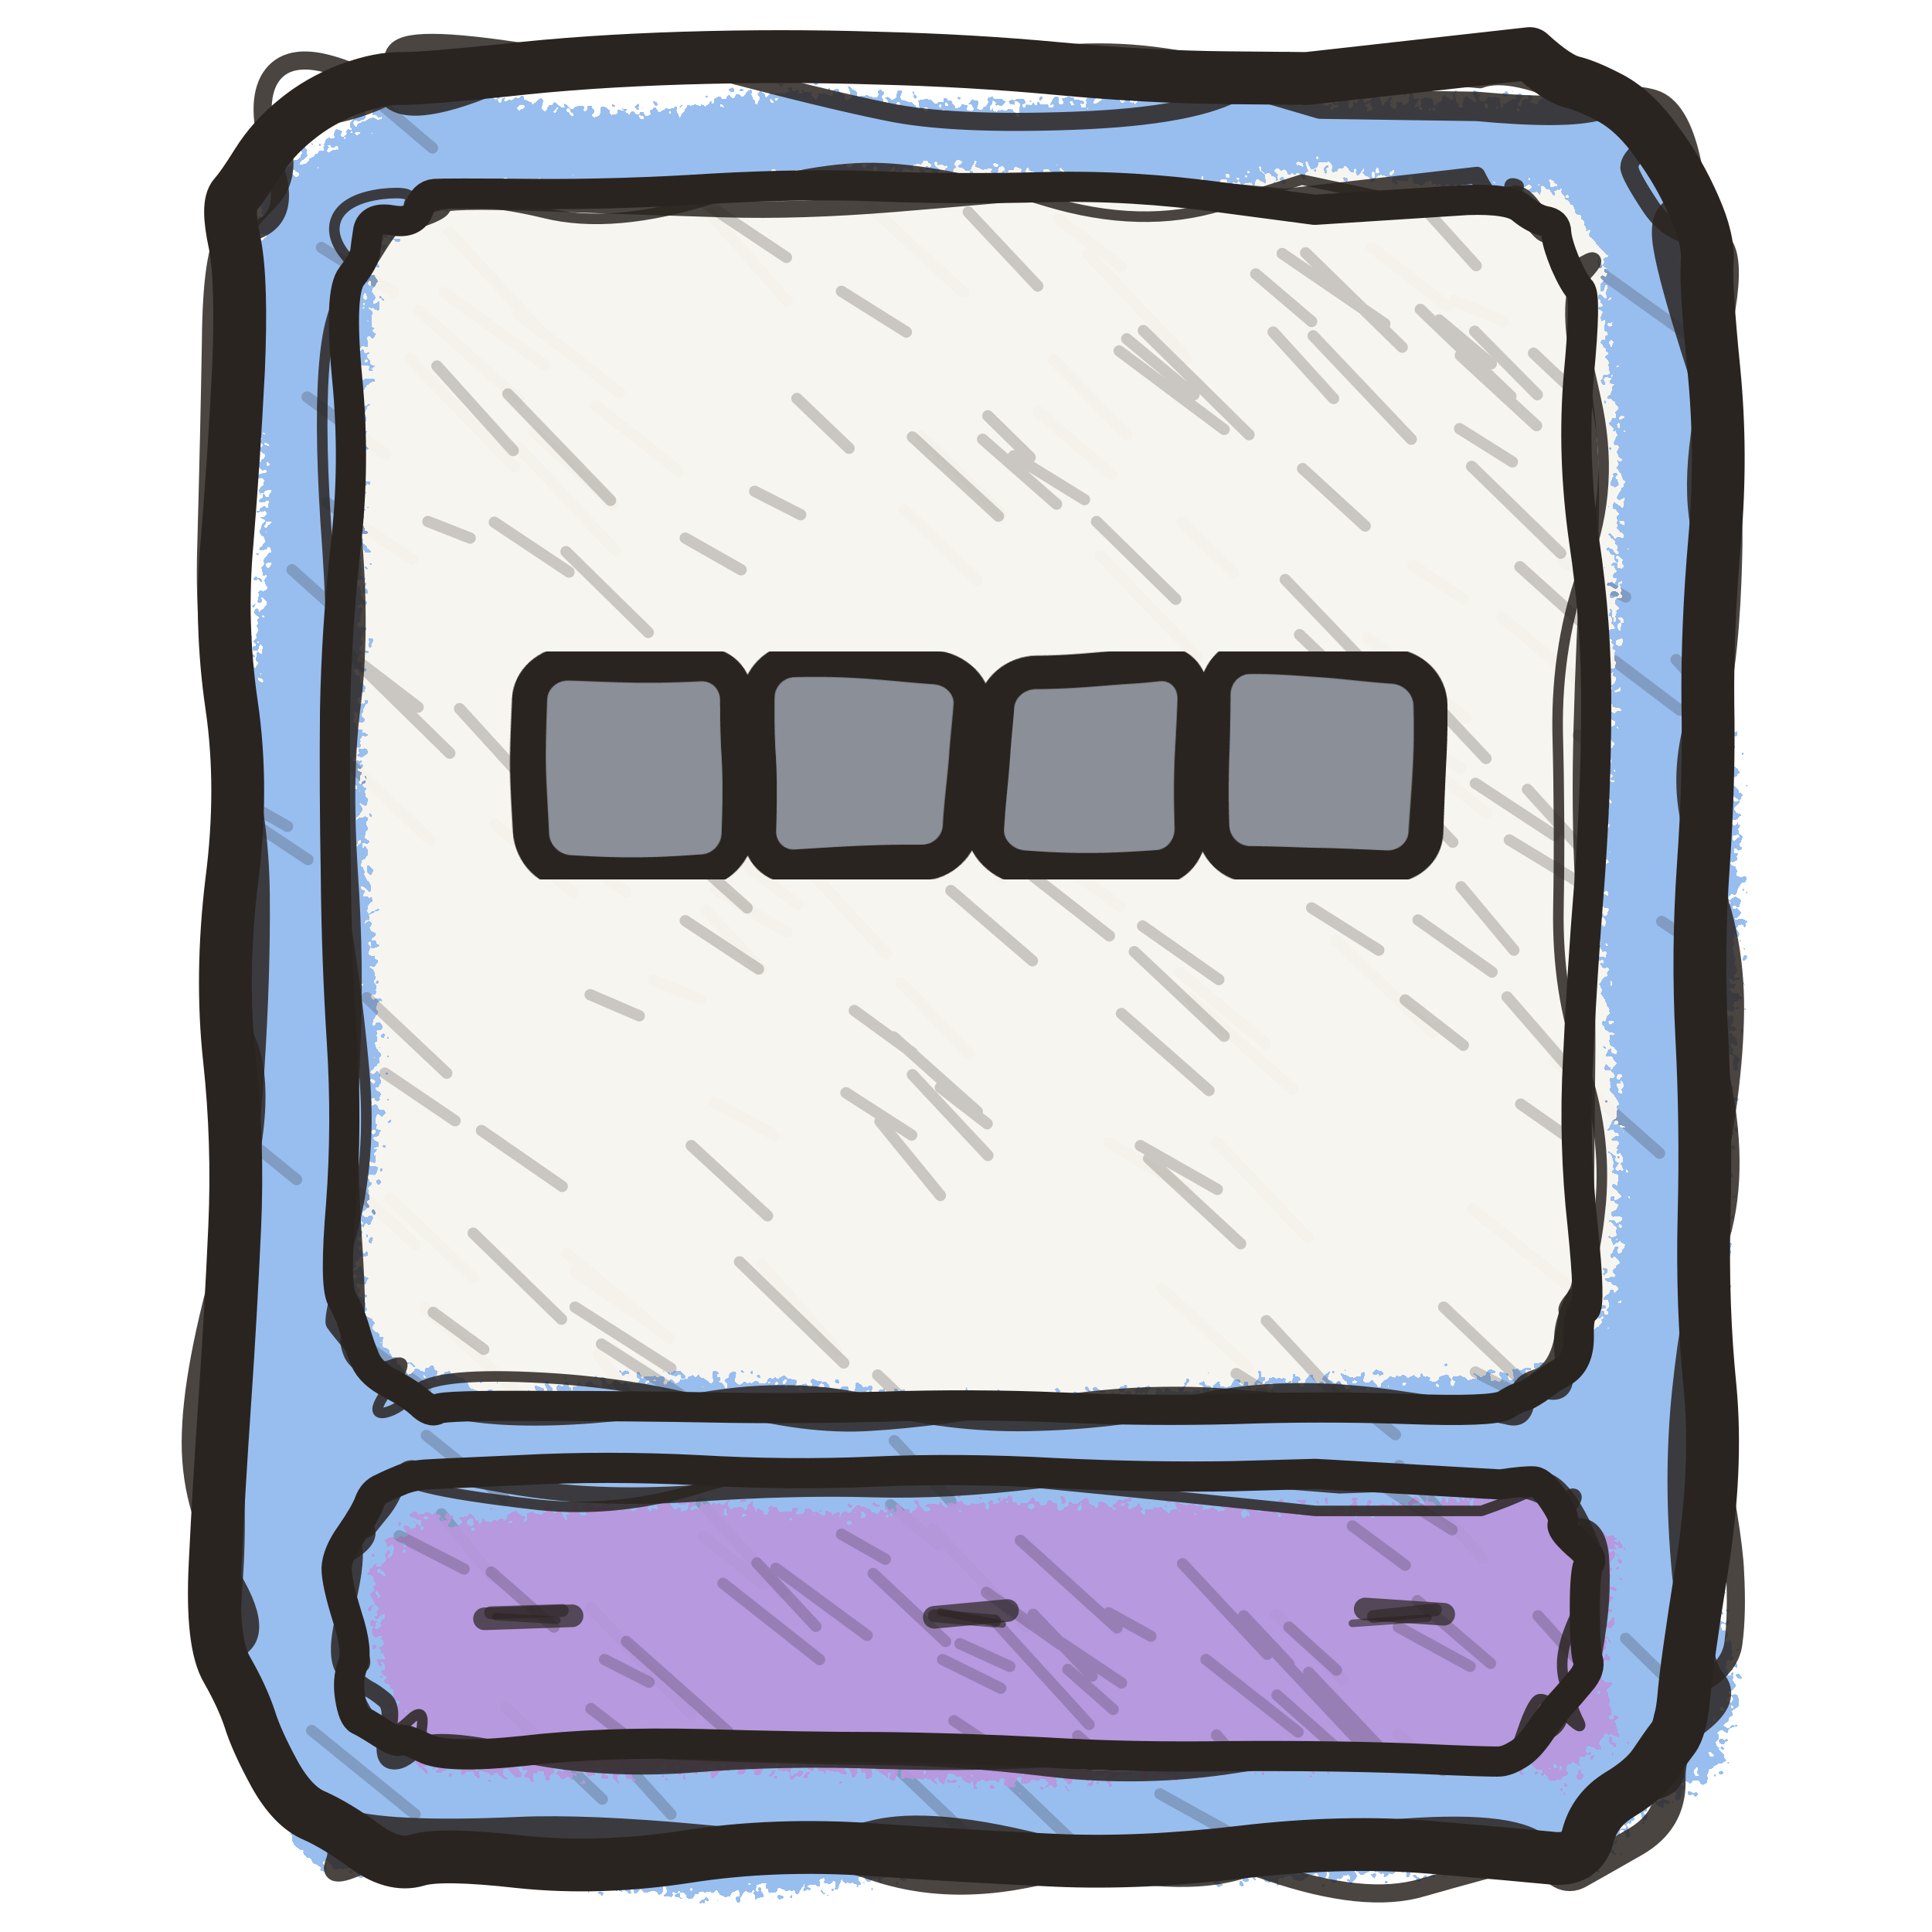
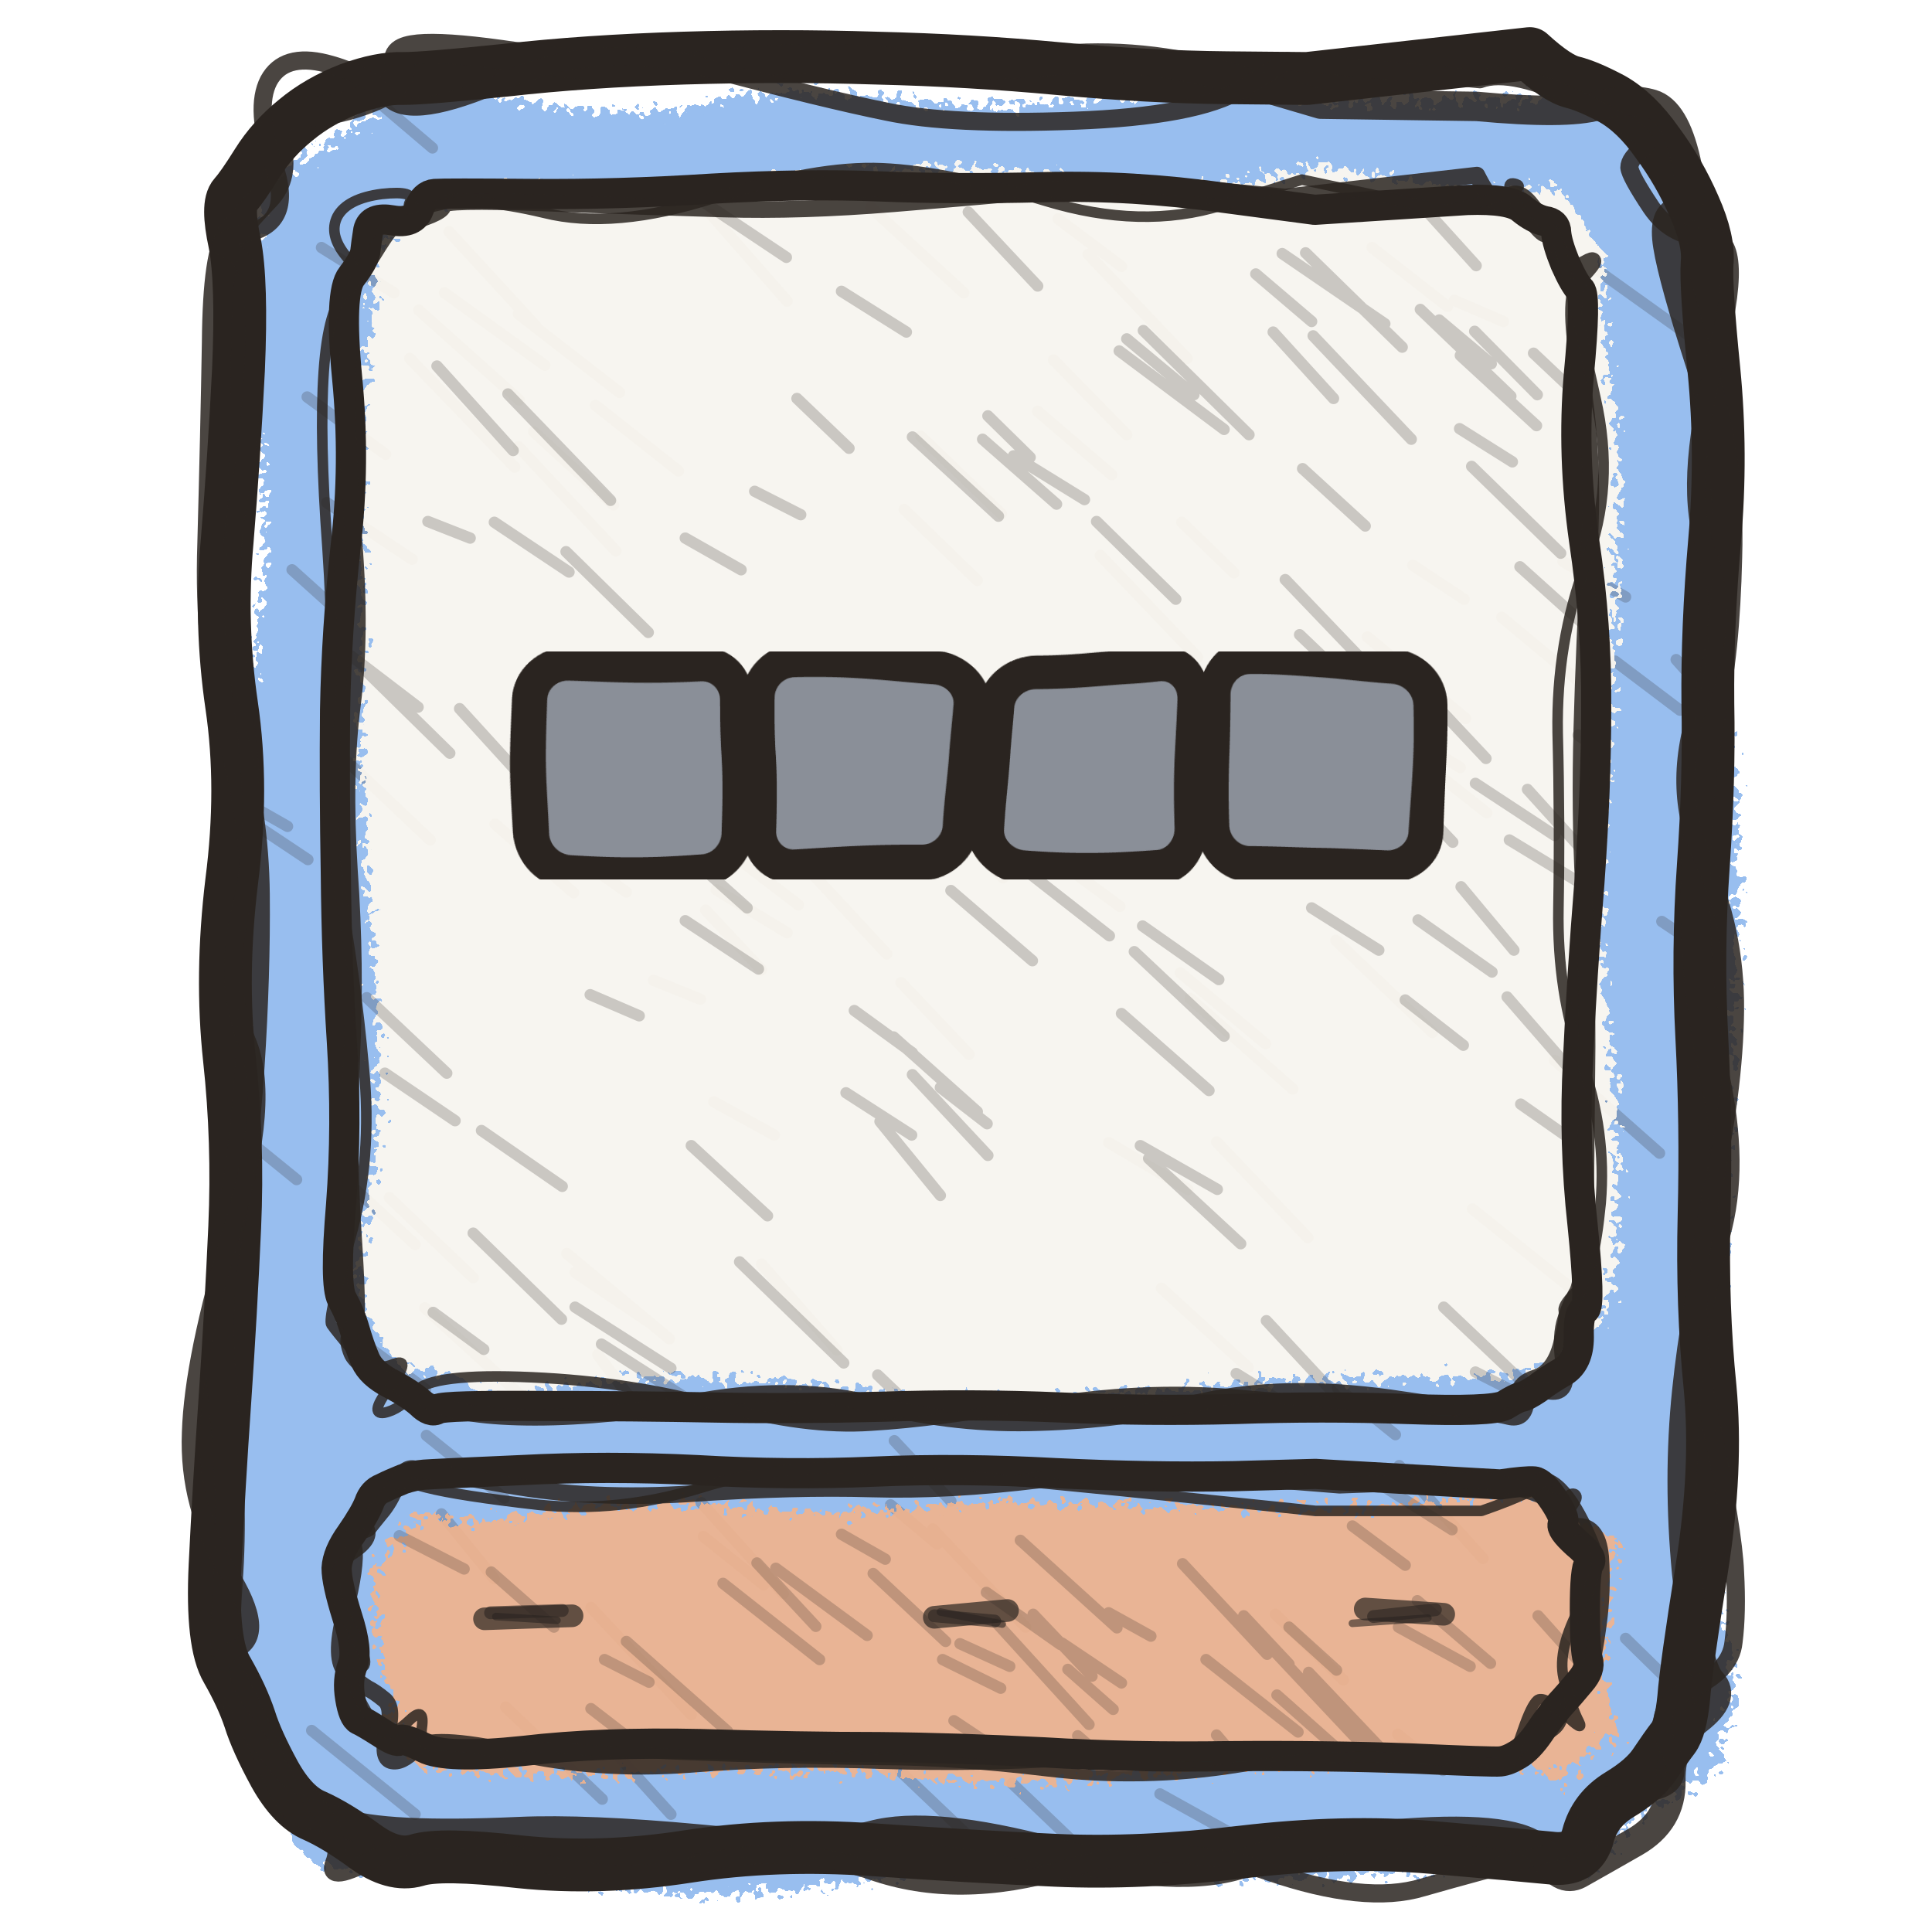
<svg xmlns="http://www.w3.org/2000/svg" viewBox="0 0 256 256" width="256" height="256">
  <defs>
    <filter id="lw" x="-5%" y="-5%" width="110%" height="110%">
      <feTurbulence type="fractalNoise" baseFrequency="0.04" numOctaves="1" seed="2" />
      <feDisplacementMap in="SourceGraphic" scale="4" />
    </filter>
    <filter id="crayon" x="-5%" y="-5%" width="110%" height="110%">
      <feTurbulence type="fractalNoise" baseFrequency="0.9" numOctaves="2" seed="3" result="n" />
      <feDisplacementMap in="SourceGraphic" in2="n" scale="5" />
      <feComponentTransfer>
        <feFuncA type="discrete" tableValues="0 .85 1 1" />
      </feComponentTransfer>
    </filter>
    <filter id="paper">
      <feTurbulence type="fractalNoise" baseFrequency="0.04" numOctaves="3" seed="9" />
      <feColorMatrix values="0 0 0 0 .55  0 0 0 0 .45  0 0 0 0 .3  0 0 0 .22 0" />
    </filter>
  </defs>
  <path d="M198.7 10.4 Q205.0 9.6 208.1 10.9 Q211.2 12.1 213.9 15.3 Q216.6 18.4 219.0 21.8 Q221.3 25.2 222.2 27.7 Q223.1 30.2 224.6 31.7 Q226.2 33.3 225.6 44.9 Q224.9 56.5 225.3 68.4 Q225.8 80.2 227.2 92.2 Q228.6 104.1 228.5 114.4 Q228.5 124.7 227.7 137.2 Q226.9 149.6 226.6 162.8 Q226.3 176.1 225.0 188.2 Q223.6 200.3 226.2 210.5 Q228.8 220.7 227.5 224.8 Q226.2 228.8 226.0 230.6 Q225.8 232.5 220.8 234.5 Q215.8 236.5 213.9 238.8 Q212.0 241.1 209.9 244.1 Q207.7 247.1 205.2 245.1 Q202.7 243.2 190.8 244.7 Q178.9 246.1 164.2 246.2 Q149.5 246.3 137.9 245.2 Q126.2 244.0 114.9 246.1 Q103.5 248.1 92.1 248.4 Q80.7 248.6 68.2 245.6 Q55.7 242.7 52.8 243.6 Q49.9 244.6 44.9 245.0 Q39.9 245.5 37.6 241.9 Q35.4 238.3 36.0 237.0 Q36.6 235.6 34.3 230.2 Q32.1 224.8 29.8 222.9 Q27.5 221.0 27.9 208.9 Q28.3 196.8 28.1 185.3 Q27.9 173.7 27.7 161.1 Q27.6 148.5 29.8 139.8 Q32.1 131.1 29.5 119.0 Q27.0 106.9 30.1 92.9 Q33.2 78.9 33.3 67.7 Q33.4 56.5 31.0 45.3 Q28.5 34.2 30.6 32.6 Q32.7 31.1 32.7 25.5 Q32.8 19.8 34.1 20.1 Q35.4 20.3 40.6 17.0 Q45.8 13.6 47.4 12.0 Q49.0 10.3 50.8 9.3 Q52.6 8.2 67.9 10.8 Q83.1 13.4 92.2 10.9 Q101.3 8.4 115.9 10.3 Q130.5 12.3 141.7 10.5 Q152.9 8.7 163.6 9.8 L174.4 10.9Z" fill="#8fb8ee" stroke="none" opacity="0.92" transform="translate(1.8 2.7)" filter="url(#crayon)" />
-   <clipPath id="cl87328_1">
+   <clipPath id="cl70896_1">
    <path d="M200.0 10.0 Q206.7 10.9 209.9 12.2 Q213.0 13.5 215.7 15.5 Q218.4 17.6 220.5 20.3 Q222.5 23.0 223.8 26.1 Q225.1 29.3 225.6 32.6 Q226.0 36.0 226.0 59.0 Q226.0 82.0 226.0 105.0 Q226.0 128.0 226.0 151.0 Q226.0 174.0 226.0 197.0 Q226.0 220.0 225.6 223.4 Q225.1 226.7 223.8 229.9 Q222.5 233.0 220.5 235.7 Q218.4 238.4 215.7 240.5 Q213.0 242.5 209.9 243.8 Q206.7 245.1 203.4 245.6 Q200.0 246.0 176.0 246.0 Q152.0 246.0 128.0 246.0 Q104.0 246.0 80.0 246.0 Q56.0 246.0 52.6 245.6 Q49.3 245.1 46.1 243.8 Q43.0 242.5 40.3 240.5 Q37.6 238.4 35.5 235.7 Q33.5 233.0 32.2 229.9 Q30.9 226.7 30.4 223.4 Q30.0 220.0 30.0 197.0 Q30.0 174.0 30.0 151.0 Q30.0 128.0 30.0 105.0 Q30.0 82.0 30.0 59.0 Q30.0 36.0 30.4 32.6 Q30.9 29.3 32.2 26.1 Q33.5 23.0 35.5 20.3 Q37.6 17.6 40.3 15.5 Q43.0 13.5 46.1 12.2 Q49.3 10.9 52.6 10.4 Q56.0 10.0 80.0 10.0 Q104.0 10.0 128.0 10.0 L152.0 10.0Z" />
  </clipPath>
-   <path d="M76.0 113.2 l7.0 5.0 M46.0 10.0 l11.3 9.6 M195.1 160.2 l13.6 10.9 M79.2 179.5 l5.7 7.6 M135.4 88.5 l7.0 4.3 M68.7 59.2 l12.9 13.8 M70.7 57.2 l10.6 9.7 M169.0 213.9 l9.0 8.7 M78.3 213.0 l13.3 14.2 M215.4 217.1 l10.1 9.9 M81.3 232.0 l7.6 8.4 M67.0 226.2 l12.8 12.2 M146.9 151.4 l10.5 6.2 M38.7 75.5 l6.0 5.4 M75.1 166.1 l13.6 11.3 M94.3 111.1 l11.5 8.8 M199.0 81.8 l10.7 8.9 M40.7 52.6 l10.4 7.6 M145.8 73.6 l12.9 13.5 M192.7 39.8 l6.5 2.8 M42.6 32.8 l9.6 6.0 M92.9 199.1 l10.9 12.1 M119.3 234.7 l12.3 11.7 M100.9 167.5 l10.0 11.4 M78.9 53.7 l11.0 8.7 M59.5 30.7 l11.5 12.5 M86.6 129.9 l6.2 2.5 M177.0 124.6 l12.8 12.2 M54.3 47.5 l13.9 14.4 M58.9 38.8 l13.3 9.6 M94.9 117.9 l9.4 5.7 M137.5 54.5 l9.8 8.4 M41.3 229.3 l13.7 11.1 M119.4 130.2 l9.0 9.5 M123.6 202.6 l12.3 13.0 M58.5 200.6 l7.0 8.6 M206.0 140.5 l13.9 12.3 M139.6 47.7 l9.7 9.9 M56.5 190.2 l10.3 8.3 M187.2 74.9 l6.8 4.5 M185.2 229.8 l6.0 4.8 M68.7 41.6 l13.4 10.4 M217.2 234.2 l13.7 14.1 M30.2 105.0 l7.9 4.5 M222.1 87.4 l10.7 12.0 M118.0 199.4 l6.2 5.2 M144.2 33.7 l13.1 13.8 M187.0 97.8 l6.5 3.9 M56.3 173.3 l12.7 11.6 M31.3 149.8 l8.0 6.5 M139.7 113.7 l8.7 6.4 M119.8 102.8 l13.1 13.5 M115.4 27.5 l12.3 11.3 M94.2 28.4 l10.1 11.5 M55.5 41.1 l13.3 11.9 M214.2 238.9 l8.5 6.7 M107.2 115.3 l10.3 11.1 M153.7 237.7 l9.0 5.0 M207.1 74.4 l8.3 4.7 M94.6 146.0 l8.0 4.4 M211.8 35.9 l13.0 9.3 M119.8 67.5 l9.7 9.4 M87.0 89.2 l11.0 9.4 M181.8 32.8 l10.0 7.8 M122.0 57.8 l10.7 10.3 M34.5 109.7 l6.3 4.2 M43.3 66.6 l11.3 7.5 M188.0 100.6 l9.0 7.1 M51.6 158.7 l11.1 10.6 M45.9 100.8 l11.1 10.5 M65.6 109.2 l10.4 9.1 M118.5 190.9 l7.5 8.0 M134.1 236.3 l13.9 13.3 M140.2 29.0 l8.4 6.3 M76.2 168.6 l10.1 6.8 M181.2 84.4 l13.0 10.8 M225.8 90.4 l5.6 2.5 M157.7 132.3 l13.6 12.0 M214.0 87.6 l8.6 6.5 M177.2 183.9 l7.7 6.2 M93.2 203.6 l8.0 6.4 M161.2 151.3 l12.1 12.7 M156.4 128.9 l11.3 9.4 M47.2 157.7 l7.8 7.2 M93.5 120.6 l7.4 7.9 M46.4 176.7 l10.0 7.4 M220.2 122.1 l8.8 5.9 M156.6 69.2 l6.9 6.7 M153.9 170.7 l11.5 10.5 M185.4 194.2 l11.1 12.3" fill="none" stroke="#2a2420" stroke-width="1.5" stroke-linecap="round" opacity="0.22" clip-path="url(#cl87328_1)" />
+   <path d="M76.0 113.2 l7.0 5.0 M46.0 10.0 l11.3 9.6 M195.1 160.2 l13.6 10.9 M79.2 179.5 l5.7 7.6 M135.4 88.5 l7.0 4.3 M68.7 59.2 l12.9 13.8 M70.7 57.2 l10.6 9.7 M169.0 213.9 l9.0 8.7 M78.3 213.0 l13.3 14.2 M215.4 217.1 l10.1 9.9 M81.3 232.0 l7.6 8.4 M67.0 226.2 l12.8 12.2 M146.9 151.4 l10.5 6.2 M38.7 75.5 l6.0 5.4 M75.1 166.1 l13.6 11.3 M94.3 111.1 l11.5 8.8 M199.0 81.8 l10.7 8.9 M40.7 52.6 l10.4 7.6 M145.8 73.6 l12.9 13.5 M192.7 39.8 l6.5 2.8 M42.6 32.8 l9.6 6.0 M92.9 199.1 l10.9 12.1 M119.3 234.7 l12.3 11.7 M100.9 167.5 l10.0 11.4 M78.9 53.7 l11.0 8.7 M59.5 30.7 l11.5 12.5 M86.6 129.9 l6.2 2.5 M177.0 124.6 l12.8 12.2 M54.3 47.5 l13.9 14.4 M58.9 38.8 l13.3 9.6 M94.9 117.9 l9.4 5.7 M137.5 54.5 l9.8 8.4 M41.3 229.3 l13.7 11.1 M119.4 130.2 l9.0 9.5 M123.6 202.6 l12.3 13.0 M58.5 200.6 l7.0 8.6 M206.0 140.5 l13.9 12.3 M139.6 47.7 l9.7 9.9 M56.5 190.2 l10.3 8.3 M187.2 74.9 l6.8 4.5 M185.2 229.8 l6.0 4.8 M68.7 41.6 l13.4 10.4 M217.2 234.2 l13.7 14.1 M30.2 105.0 l7.9 4.5 M222.1 87.4 l10.7 12.0 M118.0 199.4 l6.2 5.2 M144.2 33.7 l13.1 13.8 M187.0 97.8 l6.5 3.9 M56.3 173.3 l12.7 11.6 M31.3 149.8 l8.0 6.5 M139.7 113.7 l8.7 6.4 M119.8 102.8 l13.1 13.5 M115.4 27.5 l12.3 11.3 M94.2 28.4 l10.1 11.5 M55.5 41.1 l13.3 11.9 M214.2 238.9 l8.5 6.7 M107.2 115.3 l10.3 11.1 M153.7 237.7 l9.0 5.0 M207.1 74.4 l8.3 4.7 M94.6 146.0 l8.0 4.4 M211.8 35.9 l13.0 9.3 M119.8 67.5 l9.7 9.4 M87.0 89.2 l11.0 9.4 M181.8 32.8 l10.0 7.8 M122.0 57.8 l10.7 10.3 M34.5 109.7 l6.3 4.2 M43.3 66.6 l11.3 7.5 M188.0 100.6 l9.0 7.1 M51.6 158.7 l11.1 10.6 M45.9 100.8 l11.1 10.5 M65.6 109.2 l10.4 9.1 M118.5 190.9 l7.5 8.0 M134.1 236.3 l13.9 13.3 M140.2 29.0 l8.4 6.3 M76.2 168.6 l10.1 6.8 M181.2 84.4 l13.0 10.8 M225.8 90.4 l5.6 2.5 M157.7 132.3 l13.6 12.0 M214.0 87.6 l8.6 6.5 M177.2 183.9 l7.7 6.2 M93.2 203.6 l8.0 6.4 M161.2 151.3 l12.1 12.7 M156.4 128.9 l11.3 9.4 M47.2 157.7 l7.8 7.2 M93.5 120.6 l7.4 7.9 M46.4 176.7 l10.0 7.4 M220.2 122.1 l8.8 5.9 M156.6 69.2 l6.9 6.7 M153.9 170.7 l11.5 10.5 M185.4 194.2 l11.1 12.3" fill="none" stroke="#2a2420" stroke-width="1.5" stroke-linecap="round" opacity="0.22" clip-path="url(#cl70896_1)" />
  <path d="M202.7 7.1 Q206.3 10.4 208.4 10.9 Q210.4 11.4 213.6 13.1 Q216.8 14.9 219.6 18.9 Q222.5 22.8 224.5 27.4 Q226.5 31.9 226.2 34.9 Q226.0 38.0 227.1 49.0 Q228.2 60.1 227.2 71.6 Q226.2 83.1 226.3 93.2 Q226.5 103.3 225.7 114.7 Q224.9 126.1 225.5 137.5 Q226.1 148.9 225.8 161.0 Q225.5 173.1 226.6 183.9 Q227.6 194.6 225.5 207.8 Q223.4 221.0 223.1 225.0 Q222.7 229.0 221.7 230.3 Q220.7 231.6 219.3 233.7 Q217.9 235.8 214.6 237.8 Q211.3 239.8 210.4 243.3 Q209.5 246.7 205.5 246.2 Q201.5 245.8 189.8 244.8 Q178.2 243.8 164.6 245.4 Q151.1 247.0 139.9 246.5 Q128.7 246.0 115.7 245.1 Q102.7 244.2 91.1 246.0 Q79.5 247.8 68.9 246.7 Q58.3 245.5 55.2 246.5 Q52.1 247.4 48.3 244.6 Q44.6 241.9 41.7 240.6 Q38.8 239.4 36.4 235.1 Q34.0 230.7 33.1 227.8 Q32.1 224.8 30.1 221.3 Q28.0 217.8 28.5 207.4 Q29.0 197.1 29.8 185.5 Q30.6 173.8 31.1 162.6 Q31.6 151.3 30.4 140.3 Q29.2 129.2 30.7 116.8 Q32.3 104.4 30.7 93.5 Q29.1 82.6 30.1 71.7 Q31.0 60.8 31.6 49.0 Q32.1 37.3 31.1 32.2 Q30.0 27.1 31.1 25.9 Q32.1 24.8 34.1 21.6 Q36.1 18.4 39.2 15.9 Q42.2 13.4 46.3 11.8 Q50.4 10.3 53.4 10.4 Q56.4 10.4 67.0 9.3 Q77.6 8.1 90.6 7.7 Q103.6 7.3 116.1 7.7 Q128.6 8.0 140.3 9.1 Q152.1 10.2 162.6 10.3 L173.2 10.4Z" fill="none" stroke="#2a2420" stroke-width="7.0" stroke-linecap="round" stroke-linejoin="round" opacity="1" />
  <path d="M195.7 14.1 Q207.6 15.2 211.7 14.0 Q215.9 12.9 218.9 13.8 Q221.9 14.7 223.4 21.3 Q224.8 27.8 222.5 28.0 Q220.3 28.3 221.0 32.6 Q221.7 37.0 225.5 48.8 Q229.3 60.7 228.9 73.8 Q228.6 86.8 226.8 94.3 Q225.1 101.8 224.7 115.8 Q224.3 129.7 227.1 142.1 Q229.9 154.5 227.3 163.6 Q224.7 172.8 223.5 184.4 Q222.3 196.0 223.5 208.5 Q224.8 220.9 226.8 222.9 Q228.7 224.9 225.0 227.8 Q221.3 230.6 221.4 236.0 Q221.5 241.3 216.6 244.1 Q211.7 246.9 209.2 248.3 Q206.8 249.6 204.6 245.8 Q202.4 242.0 188.0 242.8 Q173.6 243.6 165.0 246.8 Q156.3 249.9 139.8 245.5 Q123.3 241.1 115.6 243.2 Q107.9 245.2 92.8 243.7 Q77.7 242.3 68.7 242.7 Q59.8 243.1 53.9 242.8 Q48.0 242.5 45.1 241.5 Q42.1 240.5 40.5 240.3 Q38.9 240.1 37.3 236.5 Q35.7 232.9 33.5 228.1 Q31.3 223.4 30.4 221.9 Q29.5 220.4 30.2 209.7 Q31.0 198.9 29.6 185.9 Q28.2 172.9 30.3 163.3 Q32.3 153.7 33.1 141.4 Q33.9 129.1 33.8 118.5 Q33.7 107.8 30.7 97.2 Q27.6 86.6 28.1 71.9 Q28.5 57.3 28.7 45.3 Q28.8 33.3 30.8 31.0 Q32.7 28.6 35.2 26.0 Q37.7 23.4 36.6 19.2 Q35.5 15.1 40.2 14.9 Q44.8 14.7 49.2 12.9 Q53.7 11.1 52.9 8.1 Q52.1 5.1 68.2 7.5 Q84.4 9.8 95.9 8.5 Q107.4 7.2 117.6 8.2 Q127.9 9.2 139.6 8.0 Q151.3 6.8 163.1 10.3 L175.0 13.8Z" fill="none" stroke="#2a2420" stroke-width="3.9" stroke-linecap="round" stroke-linejoin="round" opacity="0.85" />
  <path d="M196.1 10.5 Q200.3 8.9 209.9 13.6 Q219.6 18.2 217.8 19.6 Q215.9 21.0 215.9 22.2 Q216.0 23.3 218.8 27.5 Q221.6 31.6 226.6 31.5 Q231.5 31.5 227.2 48.0 Q222.9 64.6 226.1 73.0 Q229.4 81.3 225.3 92.8 Q221.2 104.3 225.6 113.7 Q230.0 123.1 229.9 133.9 Q229.8 144.7 226.6 159.1 Q223.4 173.4 226.6 188.1 Q229.7 202.9 229.9 208.3 Q230.2 213.7 229.7 217.6 Q229.3 221.5 223.8 223.9 Q218.4 226.3 221.2 231.9 Q224.1 237.5 216.5 237.6 Q208.9 237.7 210.4 240.8 Q211.9 244.0 204.0 245.9 Q196.2 247.9 188.5 250.1 Q180.9 252.4 168.1 248.0 Q155.2 243.5 141.1 247.7 Q126.9 251.9 115.5 247.9 Q104.1 244.0 92.8 247.0 Q81.6 250.0 69.4 246.2 Q57.1 242.3 50.1 246.0 Q43.1 249.8 44.3 246.8 Q45.5 243.9 42.0 239.3 Q38.6 234.8 38.5 235.6 Q38.4 236.3 32.5 228.4 Q26.6 220.4 31.1 218.6 Q35.6 216.7 30.2 208.2 Q24.9 199.6 25.3 189.8 Q25.6 180.0 30.8 162.8 Q36.0 145.6 32.7 137.9 Q29.5 130.2 32.0 120.0 Q34.6 109.8 32.1 92.9 Q29.7 75.9 31.5 66.9 Q33.3 57.8 33.7 46.1 Q34.0 34.4 30.6 33.3 Q27.1 32.1 33.0 30.8 Q38.9 29.4 36.3 21.9 Q33.7 14.4 35.6 10.7 Q37.6 7.0 43.2 8.4 Q48.7 9.8 51.6 13.0 Q54.6 16.1 66.9 10.7 Q79.2 5.2 94.1 9.1 Q109.1 13.1 117.5 14.8 Q126.0 16.6 142.3 16.0 Q158.6 15.4 164.5 11.8 L170.5 8.1Z" fill="none" stroke="#2a2420" stroke-width="2.4" stroke-linecap="round" stroke-linejoin="round" opacity="0.85" />
  <path d="M194.4 27.9 Q198.6 28.0 201.0 27.0 Q203.4 26.1 204.7 28.4 Q205.9 30.8 207.1 32.8 Q208.3 34.7 209.0 35.1 Q209.7 35.5 209.2 38.5 Q208.7 41.6 210.2 52.6 Q211.8 63.7 211.2 74.5 Q210.6 85.2 210.3 96.0 Q210.0 106.8 209.2 116.5 Q208.4 126.3 209.9 137.7 Q211.4 149.1 211.2 159.6 Q210.9 170.0 210.4 172.7 Q209.8 175.5 208.2 177.2 Q206.6 179.0 206.8 179.5 Q207.0 180.0 205.5 181.8 Q204.1 183.5 201.9 183.5 Q199.7 183.6 197.8 184.2 Q195.8 184.8 184.4 184.8 Q173.0 184.8 161.4 185.6 Q149.8 186.4 139.2 187.3 Q128.5 188.1 117.9 186.9 Q107.2 185.7 95.0 184.9 Q82.8 184.1 72.2 185.9 Q61.5 187.7 59.5 186.0 Q57.6 184.3 56.1 184.0 Q54.6 183.6 52.5 183.9 Q50.4 184.1 49.4 182.6 Q48.4 181.1 47.3 179.5 Q46.1 177.9 45.0 174.5 Q43.9 171.1 45.8 161.5 Q47.7 151.9 47.0 139.1 Q46.4 126.2 45.5 116.2 Q44.6 106.2 44.8 94.6 Q45.1 83.0 44.7 71.5 Q44.3 60.0 45.5 50.4 Q46.8 40.9 46.4 38.7 Q45.9 36.6 46.7 35.1 Q47.5 33.5 49.1 32.6 Q50.7 31.6 52.5 30.5 Q54.3 29.5 55.6 28.9 Q56.9 28.2 58.6 27.3 Q60.4 26.4 71.0 26.9 Q81.7 27.4 93.9 26.5 Q106.2 25.6 117.3 24.8 Q128.4 24.0 140.5 26.0 Q152.6 27.9 162.4 26.1 L172.2 24.3Z" fill="#fffaf0" stroke="none" opacity="0.92" transform="translate(3.1 -2.2)" filter="url(#crayon)" />
-   <clipPath id="cl87328_2">
+   <clipPath id="cl70896_2">
    <path d="M196.0 26.0 Q199.6 26.5 201.3 27.2 Q203.0 27.9 204.4 29.0 Q205.9 30.1 207.0 31.6 Q208.1 33.0 208.8 34.7 Q209.5 36.4 209.8 38.2 Q210.0 40.0 210.0 62.0 Q210.0 84.0 210.0 106.0 Q210.0 128.0 210.0 150.0 Q210.0 172.0 209.8 173.8 Q209.5 175.6 208.8 177.3 Q208.1 179.0 207.0 180.4 Q205.9 181.9 204.4 183.0 Q203.0 184.1 201.3 184.8 Q199.6 185.5 197.8 185.8 Q196.0 186.0 173.3 186.0 Q150.7 186.0 128.0 186.0 Q105.3 186.0 82.7 186.0 Q60.0 186.0 58.2 185.8 Q56.4 185.5 54.7 184.8 Q53.0 184.1 51.6 183.0 Q50.1 181.9 49.0 180.4 Q47.9 179.0 47.2 177.3 Q46.5 175.6 46.2 173.8 Q46.0 172.0 46.0 150.0 Q46.0 128.0 46.0 106.0 Q46.0 84.0 46.0 62.0 Q46.0 40.0 46.2 38.2 Q46.5 36.4 47.2 34.7 Q47.9 33.0 49.0 31.6 Q50.1 30.1 51.6 29.0 Q53.0 27.9 54.7 27.2 Q56.4 26.5 58.2 26.2 Q60.0 26.0 82.7 26.0 Q105.3 26.0 128.0 26.0 L150.7 26.0Z" />
  </clipPath>
-   <path d="M163.8 182.0 l9.5 5.9 M57.4 173.9 l6.7 4.9 M116.6 148.6 l8.0 9.8 M60.9 93.9 l10.2 11.2 M201.5 146.3 l11.7 8.2 M76.2 173.2 l12.7 8.1 M188.0 26.8 l7.6 8.4 M118.4 137.4 l11.1 9.9 M169.9 33.6 l13.6 9.3 M174.0 44.5 l13.0 13.7 M78.2 131.8 l6.5 2.8 M195.0 61.8 l11.8 11.5 M130.9 55.1 l5.6 5.5 M151.5 43.8 l14.0 13.8 M168.7 44.0 l8.0 8.8 M100.0 65.1 l6.1 3.1 M201.4 75.1 l11.1 10.0 M173.0 33.5 l12.8 12.5 M150.3 126.1 l11.9 11.2 M126.0 118.0 l10.8 9.3 M75.0 73.1 l10.9 10.7 M117.9 105.6 l8.7 8.5 M135.8 108.9 l11.1 6.8 M120.9 142.4 l10.0 10.7 M79.7 178.1 l12.2 7.8 M185.1 103.8 l7.4 7.8 M195.5 181.8 l5.7 2.9 M187.9 121.9 l9.8 6.9 M92.8 26.5 l11.4 7.6 M116.9 95.2 l11.0 11.1 M151.4 122.7 l10.1 7.1 M124.6 144.1 l6.2 4.8 M199.7 132.1 l9.3 10.7 M112.1 144.8 l8.7 5.6 M48.6 89.0 l11.0 10.8 M57.9 48.5 l10.1 11.2 M62.7 163.4 l11.7 11.4 M209.1 97.4 l9.0 6.3 M173.8 120.3 l8.9 5.6 M208.7 129.9 l9.2 7.6 M152.2 153.5 l12.2 11.3 M98.0 167.2 l13.8 13.4 M90.8 122.0 l9.7 6.4 M203.2 46.8 l10.8 10.2 M188.2 41.0 l12.0 11.5 M193.6 117.5 l7.0 8.4 M91.6 151.8 l10.1 9.3 M128.3 28.1 l9.2 9.8 M193.5 47.1 l10.1 9.3 M202.4 104.6 l7.6 8.4 M190.7 42.4 l6.9 5.8 M111.5 38.6 l8.6 5.4 M90.8 71.3 l7.4 4.2 M85.7 108.4 l13.3 11.9 M151.1 151.8 l10.2 5.8 M65.5 69.2 l9.9 6.6 M149.3 44.9 l8.9 7.4 M154.0 104.4 l7.0 8.9 M195.5 103.8 l10.5 6.9 M134.6 114.3 l12.4 9.7 M51.0 142.2 l9.3 6.3 M191.3 173.2 l13.6 12.9 M130.2 58.2 l9.8 8.6 M134.3 60.4 l9.4 5.8 M184.7 87.5 l12.2 13.0 M166.4 36.3 l7.4 6.3 M126.8 94.4 l13.8 12.5 M83.1 98.0 l12.6 9.0 M120.9 57.9 l11.4 10.5 M116.3 182.2 l6.4 6.1 M167.8 175.0 l13.2 14.2 M67.3 52.2 l13.6 14.1 M172.2 84.1 l6.8 6.5 M148.6 134.3 l11.6 10.2 M146.1 102.7 l11.3 8.8 M113.2 133.9 l7.7 5.6 M48.6 132.2 l10.6 10.0 M105.6 52.8 l6.9 6.6 M63.8 149.8 l10.7 7.4 M172.6 62.1 l8.3 7.6 M200.0 111.3 l8.9 5.4 M56.7 69.1 l5.6 2.2 M195.4 43.9 l8.3 8.4 M173.8 95.9 l11.3 7.1 M46.5 86.9 l8.9 6.8 M186.2 132.5 l7.7 6.0 M170.3 76.8 l13.6 14.2 M193.4 56.8 l7.0 4.4 M148.3 46.5 l13.9 10.4 M145.3 69.1 l10.5 10.3" fill="none" stroke="#2a2420" stroke-width="1.5" stroke-linecap="round" opacity="0.22" clip-path="url(#cl87328_2)" />
+   <path d="M163.8 182.0 l9.5 5.9 M57.4 173.9 l6.7 4.9 M116.6 148.6 l8.0 9.8 M60.9 93.9 l10.2 11.2 M201.5 146.3 l11.7 8.2 M76.2 173.2 l12.7 8.1 M188.0 26.8 l7.6 8.4 M118.4 137.4 l11.1 9.9 M169.9 33.6 l13.6 9.3 M174.0 44.5 l13.0 13.7 M78.2 131.8 l6.5 2.8 M195.0 61.8 l11.8 11.5 M130.9 55.1 l5.6 5.5 M151.5 43.8 l14.0 13.8 M168.7 44.0 l8.0 8.8 M100.0 65.1 l6.1 3.1 M201.4 75.1 l11.1 10.0 M173.0 33.5 l12.8 12.5 M150.3 126.1 l11.9 11.2 M126.0 118.0 l10.8 9.3 M75.0 73.1 l10.9 10.7 M117.9 105.6 l8.7 8.5 M135.8 108.9 l11.1 6.8 M120.9 142.4 l10.0 10.7 M79.7 178.1 l12.2 7.8 M185.1 103.8 l7.4 7.8 M195.5 181.8 l5.7 2.9 M187.9 121.9 l9.8 6.9 M92.8 26.5 l11.4 7.6 M116.9 95.2 l11.0 11.1 M151.4 122.7 l10.1 7.1 M124.6 144.1 l6.2 4.8 M199.7 132.1 l9.3 10.7 M112.1 144.8 l8.7 5.6 M48.6 89.0 l11.0 10.8 M57.9 48.5 l10.1 11.2 M62.7 163.4 l11.7 11.4 M209.1 97.4 l9.0 6.3 M173.8 120.3 l8.9 5.6 M208.7 129.9 l9.2 7.6 M152.2 153.5 l12.2 11.3 M98.0 167.2 l13.8 13.4 M90.8 122.0 l9.7 6.4 M203.2 46.8 l10.8 10.2 M188.2 41.0 l12.0 11.5 M193.6 117.5 l7.0 8.4 M91.6 151.8 l10.1 9.3 M128.3 28.1 l9.2 9.8 M193.5 47.1 l10.1 9.3 M202.4 104.6 l7.6 8.4 M190.7 42.4 l6.9 5.8 M111.5 38.6 l8.6 5.4 M90.8 71.3 l7.4 4.2 M85.7 108.4 l13.3 11.9 M151.1 151.8 l10.2 5.8 M65.5 69.2 l9.9 6.6 M149.3 44.9 l8.9 7.4 M154.0 104.4 l7.0 8.9 M195.5 103.8 l10.5 6.9 M134.6 114.3 l12.4 9.7 M51.0 142.2 l9.3 6.3 M191.3 173.2 l13.6 12.9 M130.2 58.2 l9.8 8.6 M134.3 60.4 l9.4 5.8 M184.7 87.5 l12.2 13.0 M166.4 36.3 l7.4 6.3 M126.8 94.4 l13.8 12.5 M83.1 98.0 l12.6 9.0 M120.9 57.9 l11.4 10.5 M116.3 182.2 l6.4 6.1 M167.8 175.0 l13.2 14.2 M67.3 52.2 l13.6 14.1 M172.2 84.1 l6.8 6.5 M148.6 134.3 l11.6 10.2 M146.1 102.7 l11.3 8.8 M113.2 133.9 l7.7 5.6 M48.6 132.2 l10.6 10.0 M105.6 52.8 l6.9 6.6 M63.8 149.8 l10.7 7.4 M172.6 62.1 l8.3 7.6 M200.0 111.3 l8.9 5.4 M56.7 69.1 l5.6 2.2 M195.4 43.9 l8.3 8.4 M173.8 95.9 l11.3 7.1 M46.5 86.9 l8.9 6.8 M186.2 132.5 l7.7 6.0 M170.3 76.8 l13.6 14.2 M193.4 56.8 l7.0 4.4 M148.3 46.5 l13.9 10.4 M145.3 69.1 l10.5 10.3" fill="none" stroke="#2a2420" stroke-width="1.5" stroke-linecap="round" opacity="0.22" clip-path="url(#cl70896_2)" />
  <path d="M194.4 26.5 Q200.2 26.3 201.7 27.7 Q203.3 29.0 204.7 29.3 Q206.2 29.5 206.2 30.8 Q206.3 32.2 207.4 34.9 Q208.6 37.6 209.4 38.4 Q210.2 39.2 209.2 49.7 Q208.3 60.3 209.9 71.6 Q211.6 82.9 211.5 93.8 Q211.5 104.6 210.6 117.0 Q209.6 129.4 209.1 140.4 Q208.5 151.5 209.7 162.3 Q210.8 173.1 210.0 173.5 Q209.1 173.9 209.2 177.2 Q209.2 180.4 207.2 181.7 Q205.1 182.9 203.7 184.0 Q202.2 185.0 201.6 185.1 Q201.0 185.2 199.4 186.2 Q197.7 187.1 186.5 186.7 Q175.2 186.3 163.7 186.7 Q152.2 187.0 140.6 186.5 Q128.9 186.0 116.8 186.4 Q104.7 186.7 94.5 186.5 Q84.4 186.3 71.7 186.3 Q58.9 186.2 58.0 186.7 Q57.1 187.3 55.7 185.9 Q54.2 184.6 51.7 183.3 Q49.2 182.0 48.4 180.2 Q47.6 178.3 47.0 176.2 Q46.4 174.1 45.3 172.1 Q44.3 170.2 45.2 159.6 Q46.0 149.0 45.3 138.0 Q44.6 127.1 44.5 115.8 Q44.3 104.5 44.4 94.0 Q44.6 83.4 45.8 72.4 Q47.1 61.4 46.0 50.1 Q44.9 38.7 46.6 36.6 Q48.2 34.5 48.4 33.4 Q48.5 32.4 48.8 30.5 Q49.2 28.7 52.0 29.2 Q54.8 29.7 55.5 27.7 Q56.2 25.8 57.6 25.7 Q59.0 25.6 70.4 25.7 Q81.8 25.8 94.3 25.0 Q106.8 24.3 116.6 24.7 Q126.5 25.1 138.3 24.8 Q150.0 24.5 162.1 26.2 L174.2 27.8Z" fill="none" stroke="#2a2420" stroke-width="4.0" stroke-linecap="round" stroke-linejoin="round" opacity="1" />
  <path d="M195.7 23.2 Q198.2 28.2 199.5 26.5 Q200.8 24.7 202.7 26.9 Q204.6 29.2 206.3 32.6 Q208.1 36.1 210.1 34.9 Q212.2 33.7 209.8 36.3 Q207.4 38.9 209.4 49.3 Q211.3 59.7 210.6 72.6 Q209.9 85.5 209.6 96.5 Q209.3 107.5 209.8 117.2 Q210.3 126.8 210.3 138.7 Q210.2 150.5 210.1 160.0 Q209.9 169.5 209.0 171.2 Q208.0 172.9 207.3 175.3 Q206.7 177.6 207.3 181.3 Q207.8 184.9 205.1 184.3 Q202.5 183.7 202.2 185.9 Q201.9 188.2 199.9 187.7 Q198.0 187.2 184.1 185.2 Q170.2 183.3 159.3 185.7 Q148.5 188.2 137.7 188.5 Q126.9 188.9 116.3 186.2 Q105.6 183.4 93.0 185.6 Q80.5 187.8 70.9 187.8 Q61.3 187.8 57.2 185.8 Q53.2 183.7 54.1 184.2 Q55.0 184.7 51.1 182.8 Q47.2 180.8 46.6 179.3 Q46.0 177.8 46.3 177.1 Q46.6 176.3 47.1 175.0 Q47.5 173.8 46.8 163.2 Q46.1 152.5 46.6 140.2 Q47.2 127.9 46.3 115.3 Q45.5 102.7 46.7 93.4 Q47.9 84.1 46.9 71.7 Q45.8 59.3 46.1 48.3 Q46.4 37.4 47.1 36.9 Q47.8 36.3 49.4 33.8 Q51.0 31.2 51.6 30.5 Q52.2 29.8 51.2 30.3 Q50.1 30.8 54.5 29.4 Q58.9 28.1 58.7 27.2 Q58.5 26.4 72.1 26.9 Q85.7 27.4 95.9 27.7 Q106.1 28.0 118.4 27.0 Q130.6 26.0 140.1 25.1 Q149.5 24.1 159.9 25.1 L170.3 26.1Z" fill="none" stroke="#2a2420" stroke-width="2.2" stroke-linecap="round" stroke-linejoin="round" opacity="0.85" />
  <path d="M191.7 27.9 Q203.0 25.1 200.9 24.4 Q198.8 23.7 201.7 28.1 Q204.6 32.6 205.2 31.0 Q205.9 29.5 206.6 32.4 Q207.3 35.4 208.1 38.1 Q208.8 40.9 211.4 52.7 Q214.1 64.4 210.1 74.7 Q206.2 85.1 206.4 97.1 Q206.7 109.1 206.5 120.3 Q206.3 131.5 209.6 140.7 Q212.9 149.9 212.1 159.4 Q211.2 168.8 209.2 170.8 Q207.1 172.8 207.2 173.6 Q207.4 174.4 206.5 178.0 Q205.6 181.5 203.3 182.2 Q201.1 182.9 200.9 184.5 Q200.7 186.1 196.1 186.6 Q191.4 187.1 183.8 186.5 Q176.1 185.9 163.8 184.8 Q151.4 183.7 137.7 186.0 Q124.0 188.4 115.4 188.9 Q106.7 189.5 95.3 186.3 Q83.8 183.1 70.5 182.5 Q57.1 181.9 55.0 184.4 Q53.0 186.8 50.9 187.2 Q48.8 187.5 51.8 183.6 Q54.7 179.7 52.0 180.8 Q49.3 181.9 46.9 179.2 Q44.5 176.4 43.9 175.5 Q43.4 174.7 46.4 164.1 Q49.4 153.5 48.2 141.4 Q47.1 129.2 44.9 117.3 Q42.7 105.5 43.5 96.5 Q44.4 87.5 43.4 72.7 Q42.3 57.9 42.9 49.2 Q43.5 40.6 45.9 38.7 Q48.3 36.9 45.9 34.0 Q43.5 31.1 44.7 28.7 Q46.0 26.3 50.6 25.7 Q55.2 25.2 54.3 26.8 Q53.5 28.4 58.2 27.2 Q62.9 26.0 72.1 28.2 Q81.3 30.5 94.7 26.2 Q108.2 21.9 116.9 22.3 Q125.7 22.7 138.5 26.6 Q151.3 30.5 161.9 27.2 L172.5 23.8Z" fill="none" stroke="#2a2420" stroke-width="1.4" stroke-linecap="round" stroke-linejoin="round" opacity="0.85" />
-   <path d="M200.1 194.2 Q202.3 197.5 203.7 197.7 Q205.1 197.9 206.7 198.7 Q208.4 199.5 209.4 199.9 Q210.3 200.2 210.0 201.8 Q209.7 203.3 209.2 206.1 Q208.7 208.9 208.4 214.7 Q208.0 220.4 209.1 222.9 Q210.1 225.3 209.9 225.8 Q209.7 226.2 208.1 227.6 Q206.5 228.9 204.3 230.5 Q202.1 232.1 201.7 232.5 Q201.2 232.8 200.4 231.4 Q199.6 229.9 186.0 229.8 Q172.5 229.7 161.2 230.4 Q149.8 231.2 138.1 232.2 Q126.4 233.1 115.8 231.8 Q105.3 230.6 93.5 231.0 Q81.7 231.5 69.9 231.5 Q58.0 231.6 56.2 230.7 Q54.5 229.9 53.4 230.9 Q52.4 231.9 51.1 230.3 Q49.8 228.7 48.0 227.8 Q46.3 226.8 47.5 224.3 Q48.6 221.8 47.3 220.0 Q46.0 218.2 45.7 212.4 Q45.5 206.7 45.1 205.7 Q44.8 204.7 45.8 203.9 Q46.9 203.1 47.4 201.8 Q47.9 200.4 50.8 198.2 Q53.7 196.0 53.7 197.1 Q53.6 198.2 56.5 198.2 Q59.4 198.2 71.1 196.5 Q82.8 194.9 93.1 196.1 Q103.4 197.4 115.4 196.3 Q127.4 195.1 139.4 195.7 Q151.5 196.2 163.1 196.3 L174.7 196.3Z" fill="#b996dd" stroke="none" opacity="0.92" transform="translate(4.3 3.6)" filter="url(#crayon)" />
-   <clipPath id="cl87328_3">
+   <path d="M200.1 194.2 Q202.3 197.5 203.7 197.7 Q205.1 197.9 206.7 198.7 Q208.4 199.5 209.4 199.9 Q210.3 200.2 210.0 201.8 Q209.7 203.3 209.2 206.1 Q208.7 208.9 208.4 214.7 Q208.0 220.4 209.1 222.9 Q210.1 225.3 209.9 225.8 Q209.7 226.2 208.1 227.6 Q206.5 228.9 204.3 230.5 Q202.1 232.1 201.7 232.5 Q201.2 232.8 200.4 231.4 Q199.6 229.9 186.0 229.8 Q172.5 229.7 161.2 230.4 Q149.8 231.2 138.1 232.2 Q126.4 233.1 115.8 231.8 Q105.3 230.6 93.5 231.0 Q81.7 231.5 69.9 231.5 Q58.0 231.6 56.2 230.7 Q54.5 229.9 53.4 230.9 Q52.4 231.9 51.1 230.3 Q49.8 228.7 48.0 227.8 Q46.3 226.8 47.5 224.3 Q48.6 221.8 47.3 220.0 Q46.0 218.2 45.7 212.4 Q45.5 206.7 45.1 205.7 Q44.8 204.7 45.8 203.9 Q46.9 203.1 47.4 201.8 Q47.9 200.4 50.8 198.2 Q53.7 196.0 53.7 197.1 Q53.6 198.2 56.5 198.2 Q59.4 198.2 71.1 196.5 Q82.8 194.9 93.1 196.1 Q103.4 197.4 115.4 196.3 Q127.4 195.1 139.4 195.7 Q151.5 196.2 163.1 196.3 L174.7 196.3Z" fill="#f0b38d" stroke="none" opacity="0.92" transform="translate(4.3 3.6)" filter="url(#crayon)" />
+   <clipPath id="cl70896_3">
    <path d="M198.0 196.0 Q201.1 196.4 202.6 197.0 Q204.0 197.6 205.2 198.6 Q206.5 199.5 207.4 200.8 Q208.4 202.0 209.0 203.4 Q209.6 204.9 209.8 206.4 Q210.0 208.0 210.0 214.0 Q210.0 220.0 209.8 221.6 Q209.6 223.1 209.0 224.6 Q208.4 226.0 207.4 227.2 Q206.5 228.5 205.2 229.4 Q204.0 230.4 202.6 231.0 Q201.1 231.6 199.6 231.8 Q198.0 232.0 174.7 232.0 Q151.3 232.0 128.0 232.0 Q104.7 232.0 81.3 232.0 Q58.0 232.0 56.4 231.8 Q54.9 231.6 53.4 231.0 Q52.0 230.4 50.8 229.4 Q49.5 228.5 48.6 227.2 Q47.6 226.0 47.0 224.6 Q46.4 223.1 46.2 221.6 Q46.0 220.0 46.0 214.0 Q46.0 208.0 46.2 206.4 Q46.4 204.9 47.0 203.4 Q47.6 202.0 48.6 200.8 Q49.5 199.5 50.8 198.6 Q52.0 197.6 53.4 197.0 Q54.9 196.4 56.4 196.2 Q58.0 196.0 81.3 196.0 Q104.7 196.0 128.0 196.0 L151.3 196.0Z" />
  </clipPath>
-   <path d="M173.4 221.6 l11.1 11.7 M140.7 217.7 l7.9 5.3 M100.3 207.1 l7.8 8.4 M126.4 228.0 l5.7 3.8 M170.8 215.6 l6.3 5.7 M124.9 219.9 l7.7 3.8 M168.2 218.1 l12.5 13.3 M182.3 196.3 l10.1 6.4 M146.9 213.7 l5.6 3.1 M65.1 208.3 l8.3 7.3 M179.2 202.2 l7.0 5.2 M156.7 207.2 l11.2 12.0 M187.8 212.1 l9.7 8.3 M130.7 211.0 l9.8 6.9 M81.7 229.4 l9.6 7.5 M159.8 219.9 l12.2 9.6 M161.2 229.9 l6.4 7.6 M132.1 215.1 l12.2 13.4 M164.8 214.1 l6.0 6.4 M201.8 231.5 l12.5 8.0 M141.5 221.2 l6.0 5.3 M102.8 207.8 l12.1 8.9 M135.2 204.1 l12.8 11.6 M169.2 224.6 l11.6 10.3 M52.9 203.5 l8.6 4.4 M95.8 209.8 l12.8 10.1 M142.8 230.0 l5.7 5.0 M185.3 215.6 l9.5 5.2 M127.2 217.8 l6.6 3.0 M111.5 203.3 l5.8 3.3 M136.9 213.9 l7.8 8.2 M80.1 219.9 l5.9 3.0 M83.0 217.5 l13.4 11.9 M115.7 208.5 l9.6 9.0 M78.3 226.4 l11.8 9.1 M203.8 214.1 l8.4 9.4" fill="none" stroke="#2a2420" stroke-width="1.5" stroke-linecap="round" opacity="0.22" clip-path="url(#cl87328_3)" />
+   <path d="M173.4 221.6 l11.1 11.7 M140.7 217.7 l7.9 5.3 M100.3 207.1 l7.8 8.4 M126.4 228.0 l5.7 3.8 M170.8 215.6 l6.3 5.7 M124.9 219.9 l7.7 3.8 M168.2 218.1 l12.5 13.3 M182.3 196.3 l10.1 6.4 M146.9 213.7 l5.6 3.1 M65.1 208.3 l8.3 7.3 M179.2 202.2 l7.0 5.2 M156.7 207.2 l11.2 12.0 M187.8 212.1 l9.7 8.3 M130.7 211.0 l9.8 6.9 M81.7 229.4 l9.6 7.5 M159.8 219.9 l12.2 9.6 M161.2 229.9 l6.4 7.6 M132.1 215.1 l12.2 13.4 M164.8 214.1 l6.0 6.4 M201.8 231.5 l12.5 8.0 M141.5 221.2 l6.0 5.3 M102.8 207.8 l12.1 8.9 M135.2 204.1 l12.8 11.6 M169.2 224.6 l11.6 10.3 M52.9 203.5 l8.6 4.4 M95.8 209.8 l12.8 10.1 M142.8 230.0 l5.7 5.0 M185.3 215.6 l9.5 5.2 M127.2 217.8 l6.6 3.0 M111.5 203.3 l5.8 3.3 M136.9 213.9 l7.8 8.2 M80.1 219.9 l5.9 3.0 M83.0 217.5 l13.4 11.9 M115.7 208.5 l9.6 9.0 M78.3 226.4 l11.8 9.1 M203.8 214.1 l8.4 9.4" fill="none" stroke="#2a2420" stroke-width="1.5" stroke-linecap="round" opacity="0.22" clip-path="url(#cl70896_3)" />
  <path d="M198.8 196.7 Q202.2 196.2 203.3 196.3 Q204.3 196.4 205.9 198.8 Q207.5 201.2 207.1 201.9 Q206.7 202.5 208.9 204.5 Q211.2 206.4 210.6 207.1 Q210.0 207.8 210.0 213.3 Q210.0 218.7 210.4 219.9 Q210.8 221.2 209.4 222.8 Q208.0 224.5 206.7 225.9 Q205.4 227.4 204.0 229.5 Q202.5 231.7 201.1 232.5 Q199.8 233.3 198.8 233.4 Q197.9 233.5 186.9 233.0 Q175.9 232.6 162.9 232.7 Q149.9 232.9 138.4 232.2 Q126.9 231.6 116.5 231.5 Q106.1 231.5 92.9 231.1 Q79.7 230.8 69.4 232.0 Q59.0 233.1 56.2 231.6 Q53.3 230.2 53.0 230.6 Q52.6 231.0 50.5 229.6 Q48.3 228.2 47.6 227.9 Q46.8 227.5 46.4 225.0 Q46.0 222.6 46.7 220.7 Q47.5 218.8 46.0 214.2 Q44.6 209.7 44.6 207.8 Q44.7 205.8 46.5 203.3 Q48.3 200.7 48.9 199.2 Q49.4 197.7 50.7 197.2 Q51.9 196.6 53.4 196.0 Q54.9 195.5 56.2 195.4 Q57.5 195.3 69.0 194.8 Q80.4 194.2 92.4 194.8 Q104.5 195.5 115.8 195.0 Q127.2 194.5 139.9 195.2 Q152.7 195.8 163.5 195.6 L174.3 195.3Z" fill="none" stroke="#2a2420" stroke-width="4.0" stroke-linecap="round" stroke-linejoin="round" opacity="1" />
  <path d="M196.6 196.1 Q203.5 197.5 205.0 198.6 Q206.6 199.6 207.9 198.6 Q209.3 197.6 207.4 200.2 Q205.5 202.8 208.6 202.3 Q211.7 201.8 212.1 206.3 Q212.4 210.7 211.8 215.2 Q211.2 219.7 210.6 221.5 Q210.0 223.3 208.1 223.9 Q206.2 224.4 206.6 226.6 Q207.0 228.7 204.4 229.7 Q201.7 230.6 200.3 232.6 Q198.8 234.5 199.1 233.5 Q199.3 232.5 188.2 232.5 Q177.2 232.4 165.2 232.3 Q153.3 232.2 141.7 232.9 Q130.2 233.7 116.9 233.3 Q103.7 232.8 91.4 233.8 Q79.2 234.7 68.1 232.2 Q57.0 229.8 55.1 231.7 Q53.2 233.7 51.8 233.3 Q50.5 232.9 51.3 229.6 Q52.2 226.2 50.9 225.2 Q49.7 224.2 48.7 223.7 Q47.7 223.1 45.9 221.6 Q44.1 220.0 45.7 213.7 Q47.3 207.3 46.9 205.1 Q46.4 203.0 47.4 202.9 Q48.4 202.8 48.8 202.5 Q49.1 202.1 50.4 200.5 Q51.7 199.0 52.6 196.7 Q53.4 194.4 54.8 194.6 Q56.2 194.8 67.3 196.8 Q78.4 198.8 91.9 197.9 Q105.3 197.0 115.5 197.3 Q125.6 197.6 137.8 196.1 Q150.0 194.6 163.7 195.7 L177.5 196.8Z" fill="none" stroke="#2a2420" stroke-width="2.2" stroke-linecap="round" stroke-linejoin="round" opacity="0.85" />
  <path d="M196.3 200.2 Q204.6 197.3 204.2 196.2 Q203.9 195.1 205.9 196.3 Q207.9 197.6 209.9 201.6 Q211.8 205.6 211.5 205.9 Q211.2 206.2 211.6 207.0 Q211.9 207.8 209.1 213.4 Q206.2 219.1 207.3 222.8 Q208.4 226.6 209.2 228.1 Q210.0 229.7 207.3 227.1 Q204.5 224.6 203.7 225.3 Q202.9 226.0 201.8 229.2 Q200.7 232.4 200.3 233.2 Q199.9 234.0 188.3 233.1 Q176.6 232.2 164.0 234.2 Q151.4 236.2 138.8 234.7 Q126.2 233.2 116.9 233.2 Q107.5 233.1 95.8 232.7 Q84.1 232.3 72.8 231.6 Q61.5 230.9 58.5 231.3 Q55.5 231.7 55.9 228.9 Q56.3 226.0 54.3 227.9 Q52.2 229.9 51.0 229.6 Q49.8 229.3 47.6 225.0 Q45.4 220.7 47.6 220.9 Q49.7 221.2 46.1 214.9 Q42.5 208.6 46.4 206.2 Q50.4 203.8 48.4 201.7 Q46.5 199.6 46.6 201.3 Q46.7 203.0 48.9 200.6 Q51.0 198.2 51.7 197.1 Q52.3 195.9 56.5 197.1 Q60.8 198.2 71.4 199.4 Q82.0 200.5 93.0 197.1 Q103.9 193.7 116.1 194.7 Q128.3 195.6 137.8 196.5 Q147.2 197.4 160.7 198.8 L174.3 200.2Z" fill="none" stroke="#2a2420" stroke-width="1.4" stroke-linecap="round" stroke-linejoin="round" opacity="0.85" />
  <path d="M64.2 214.5 L75.8 214.1" fill="none" stroke="#2a2420" stroke-width="3.0" stroke-linecap="round" stroke-linejoin="round" opacity="0.7" />
  <path d="M65.0 213.7 L74.5 213.4" fill="none" stroke="#2a2420" stroke-width="1.7" stroke-linecap="round" stroke-linejoin="round" opacity="0.595" />
  <path d="M65.7 214.2 L73.8 214.7" fill="none" stroke="#2a2420" stroke-width="1.0" stroke-linecap="round" stroke-linejoin="round" opacity="0.595" />
  <path d="M123.8 214.3 L133.5 213.4" fill="none" stroke="#2a2420" stroke-width="3.0" stroke-linecap="round" stroke-linejoin="round" opacity="0.7" />
  <path d="M123.8 214.1 L131.8 214.8" fill="none" stroke="#2a2420" stroke-width="1.7" stroke-linecap="round" stroke-linejoin="round" opacity="0.595" />
  <path d="M124.6 213.6 L132.8 215.2" fill="none" stroke="#2a2420" stroke-width="1.0" stroke-linecap="round" stroke-linejoin="round" opacity="0.595" />
  <path d="M180.9 213.2 L191.3 213.9" fill="none" stroke="#2a2420" stroke-width="3.0" stroke-linecap="round" stroke-linejoin="round" opacity="0.7" />
  <path d="M182.0 214.2 L190.2 213.3" fill="none" stroke="#2a2420" stroke-width="1.7" stroke-linecap="round" stroke-linejoin="round" opacity="0.595" />
  <path d="M179.2 215.1 L189.2 214.4" fill="none" stroke="#2a2420" stroke-width="1.0" stroke-linecap="round" stroke-linejoin="round" opacity="0.595" />
  <g filter="url(#lw)">
    <g transform="translate(52 36.08) scale(1.52)">
      <rect x="12" y="34" width="18" height="18" rx="3.24" fill="#8a8f98" stroke="#2a2420" stroke-width="3" stroke-linejoin="round" stroke-linecap="round" />
      <rect x="32" y="34" width="18" height="18" rx="3.24" fill="#8a8f98" stroke="#2a2420" stroke-width="3" stroke-linejoin="round" stroke-linecap="round" />
      <rect x="52" y="34" width="18" height="18" rx="3.24" fill="#8a8f98" stroke="#2a2420" stroke-width="3" stroke-linejoin="round" stroke-linecap="round" />
      <rect x="72" y="34" width="18" height="18" rx="3.24" fill="#8a8f98" stroke="#2a2420" stroke-width="3" stroke-linejoin="round" stroke-linecap="round" />
    </g>
  </g>
</svg>
